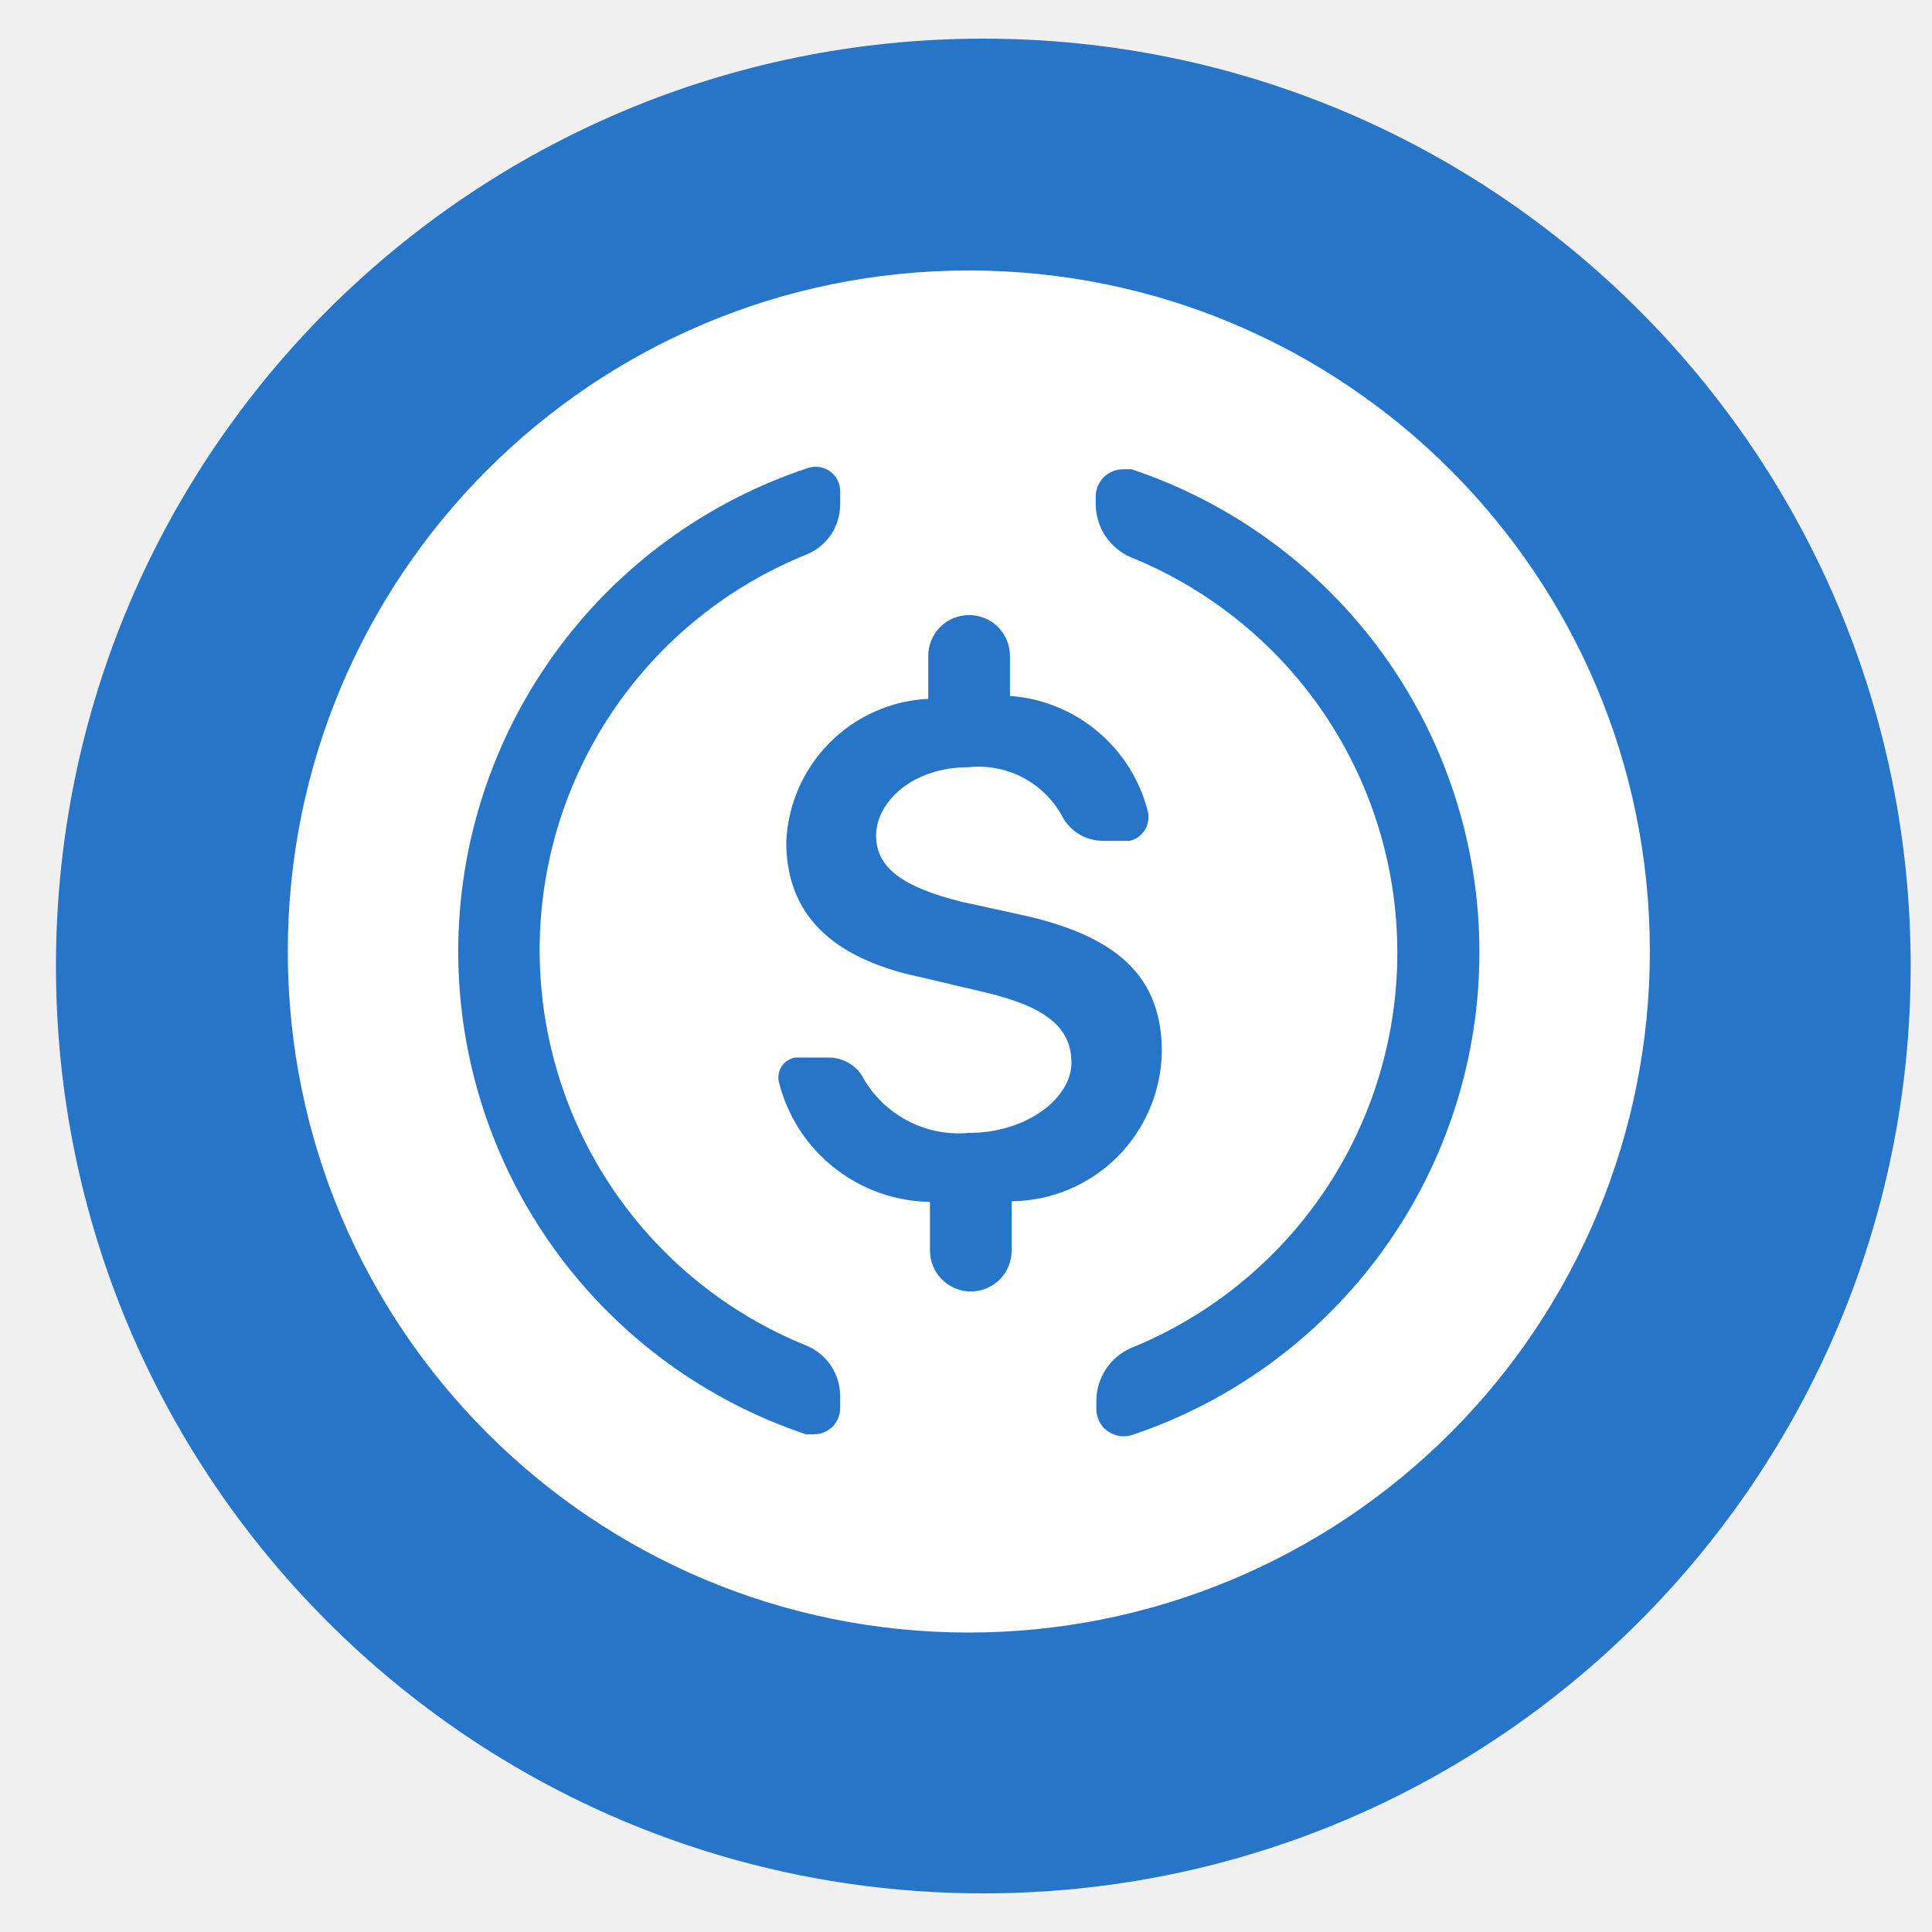
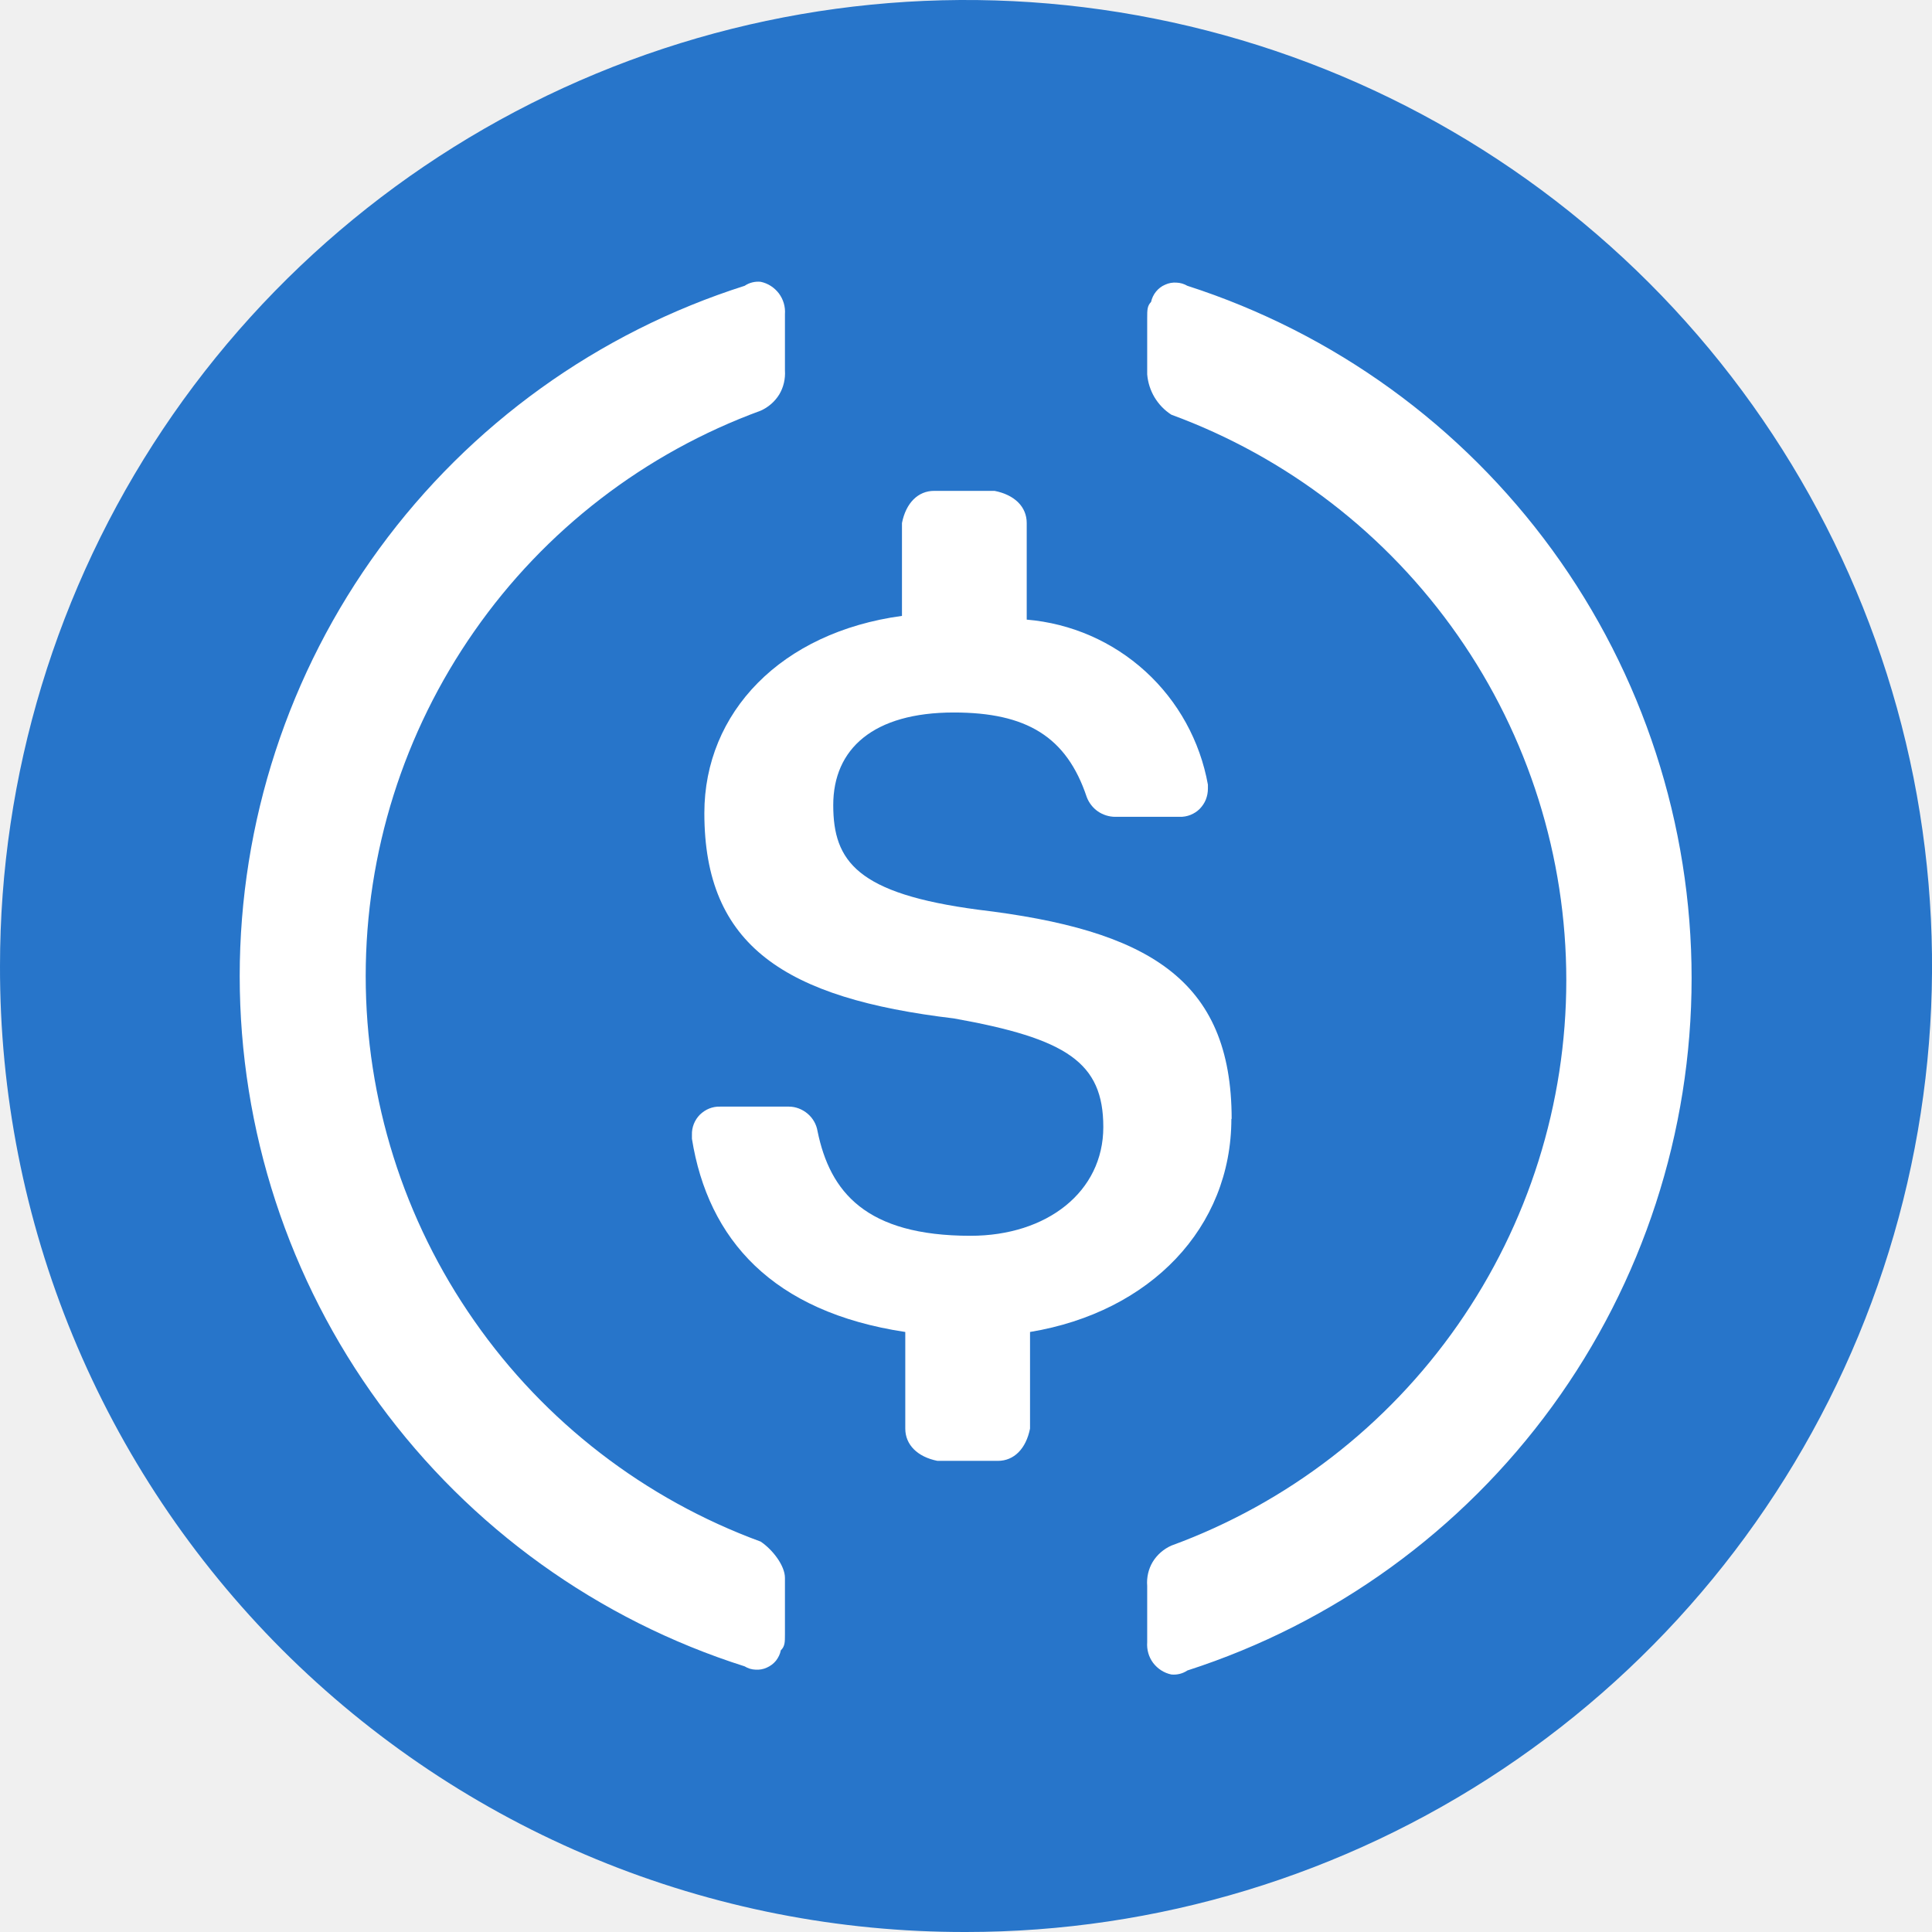
- <svg xmlns="http://www.w3.org/2000/svg" width="28" height="28" viewBox="0 0 28 28" fill="none">
-   <path d="M14.251 27.44C21.673 27.44 27.691 21.423 27.691 14C27.691 6.577 21.673 0.56 14.251 0.56C6.828 0.56 0.811 6.577 0.811 14C0.811 21.423 6.828 27.44 14.251 27.44Z" fill="#2775C9" />
-   <path d="M14.041 23.66C8.589 23.66 4.171 19.242 4.171 13.79C4.171 8.338 8.589 3.92 14.041 3.92C19.492 3.92 23.911 8.338 23.911 13.79C23.911 16.408 22.871 18.918 21.02 20.769C19.169 22.62 16.659 23.66 14.041 23.66V23.66ZM13.453 10.128C12.913 10.154 12.402 10.382 12.022 10.766C11.641 11.15 11.417 11.662 11.395 12.202C11.395 13.219 12.017 13.882 13.335 14.16L14.259 14.378C15.158 14.588 15.528 14.89 15.528 15.403C15.528 15.915 14.881 16.419 14.041 16.419C13.742 16.447 13.443 16.389 13.175 16.254C12.908 16.119 12.684 15.911 12.529 15.655C12.483 15.557 12.411 15.475 12.32 15.417C12.229 15.359 12.124 15.328 12.017 15.327H11.521C11.483 15.334 11.446 15.349 11.414 15.37C11.382 15.391 11.354 15.418 11.332 15.45C11.31 15.482 11.294 15.518 11.287 15.556C11.279 15.594 11.278 15.633 11.286 15.672C11.406 16.164 11.687 16.603 12.084 16.919C12.48 17.235 12.971 17.411 13.478 17.419V18.124C13.478 18.282 13.54 18.432 13.652 18.543C13.763 18.654 13.913 18.717 14.07 18.717C14.227 18.717 14.378 18.654 14.489 18.543C14.6 18.432 14.662 18.282 14.662 18.124V17.41C15.236 17.404 15.784 17.174 16.191 16.769C16.597 16.364 16.829 15.817 16.838 15.243C16.838 14.176 16.225 13.563 14.772 13.252L13.932 13.068C13.092 12.858 12.697 12.58 12.697 12.11C12.697 11.64 13.201 11.119 14.041 11.119C14.305 11.091 14.572 11.141 14.809 11.261C15.046 11.382 15.243 11.569 15.377 11.799C15.431 11.914 15.516 12.011 15.623 12.08C15.73 12.148 15.854 12.185 15.981 12.186H16.376C16.466 12.164 16.543 12.107 16.592 12.029C16.641 11.95 16.657 11.856 16.637 11.766C16.523 11.311 16.268 10.903 15.909 10.602C15.55 10.3 15.105 10.119 14.637 10.086V9.506C14.637 9.349 14.575 9.198 14.464 9.087C14.353 8.976 14.202 8.914 14.045 8.914C13.888 8.914 13.737 8.976 13.626 9.087C13.515 9.198 13.453 9.349 13.453 9.506V10.128V10.128ZM6.641 13.79C6.641 15.337 7.129 16.845 8.033 18.101C8.937 19.356 10.213 20.296 11.681 20.787H11.798C11.898 20.787 11.995 20.747 12.065 20.677C12.136 20.606 12.176 20.509 12.176 20.409V20.233C12.176 20.076 12.13 19.924 12.043 19.793C11.957 19.663 11.833 19.562 11.689 19.502C10.546 19.041 9.567 18.248 8.878 17.227C8.189 16.206 7.821 15.001 7.821 13.769C7.821 12.537 8.189 11.332 8.878 10.311C9.567 9.289 10.546 8.497 11.689 8.036C11.833 7.978 11.956 7.878 12.043 7.749C12.129 7.62 12.176 7.469 12.176 7.314V7.12C12.177 7.064 12.164 7.008 12.138 6.957C12.112 6.907 12.075 6.863 12.028 6.83C11.982 6.797 11.929 6.776 11.873 6.768C11.816 6.76 11.759 6.765 11.706 6.784C10.232 7.272 8.95 8.211 8.041 9.468C7.131 10.726 6.641 12.238 6.641 13.79V13.79ZM21.441 13.79C21.439 12.244 20.951 10.738 20.047 9.484C19.142 8.23 17.867 7.292 16.401 6.801H16.275C16.171 6.801 16.07 6.843 15.996 6.917C15.922 6.991 15.88 7.091 15.88 7.196V7.322C15.884 7.484 15.934 7.642 16.025 7.776C16.116 7.91 16.244 8.015 16.393 8.078C17.533 8.541 18.509 9.333 19.197 10.353C19.884 11.374 20.251 12.576 20.251 13.807C20.251 15.037 19.884 16.24 19.197 17.26C18.509 18.281 17.533 19.073 16.393 19.536C16.247 19.599 16.121 19.704 16.032 19.836C15.943 19.968 15.893 20.124 15.889 20.283V20.426C15.89 20.488 15.905 20.549 15.934 20.605C15.963 20.66 16.004 20.707 16.055 20.743C16.106 20.779 16.165 20.803 16.226 20.812C16.288 20.821 16.351 20.816 16.41 20.796C17.877 20.303 19.152 19.361 20.055 18.104C20.958 16.847 21.443 15.338 21.441 13.79V13.79Z" fill="white" />
+ <svg xmlns="http://www.w3.org/2000/svg" width="14" height="14" viewBox="0 0 14 14" fill="none">
+   <path d="M7 14C8.384 14 9.738 13.589 10.889 12.82C12.04 12.051 12.937 10.958 13.467 9.679C13.997 8.4 14.136 6.992 13.866 5.634C13.595 4.277 12.929 3.029 11.95 2.05C10.971 1.071 9.724 0.405 8.366 0.135C7.008 -0.136 5.6 0.003 4.321 0.533C3.042 1.063 1.949 1.96 1.18 3.111C0.411 4.262 2.11928e-05 5.616 2.11928e-05 7C-0.002 7.92 0.177 8.831 0.528 9.681C0.879 10.532 1.395 11.304 2.045 11.955C2.696 12.605 3.468 13.121 4.319 13.472C5.169 13.823 6.08 14.002 7 14Z" fill="#2775CA" />
+   <path d="M8.925 8.109C8.925 7.091 8.313 6.738 7.088 6.592C6.212 6.476 6.038 6.242 6.038 5.834C6.038 5.426 6.329 5.163 6.912 5.163C7.438 5.163 7.729 5.338 7.875 5.776C7.891 5.818 7.919 5.854 7.956 5.88C7.993 5.905 8.037 5.919 8.082 5.919H8.548C8.575 5.92 8.602 5.915 8.627 5.905C8.652 5.895 8.675 5.88 8.694 5.861C8.713 5.841 8.728 5.819 8.738 5.794C8.748 5.768 8.753 5.742 8.753 5.715V5.686C8.696 5.37 8.537 5.081 8.3 4.865C8.062 4.648 7.76 4.517 7.44 4.49V3.79C7.44 3.673 7.353 3.586 7.207 3.557H6.769C6.653 3.557 6.565 3.644 6.536 3.79V4.463C5.659 4.582 5.104 5.163 5.104 5.892C5.104 6.855 5.688 7.234 6.913 7.38C7.729 7.526 7.995 7.698 7.995 8.167C7.995 8.636 7.587 8.955 7.033 8.955C6.274 8.955 6.014 8.637 5.924 8.196C5.916 8.147 5.89 8.102 5.852 8.07C5.814 8.038 5.766 8.019 5.717 8.019H5.218C5.191 8.018 5.164 8.023 5.139 8.033C5.114 8.043 5.092 8.058 5.072 8.077C5.053 8.096 5.038 8.119 5.028 8.144C5.018 8.169 5.013 8.196 5.014 8.223V8.252C5.131 8.982 5.598 9.507 6.56 9.652V10.352C6.56 10.469 6.648 10.557 6.793 10.586H7.231C7.348 10.586 7.435 10.498 7.464 10.352V9.652C8.339 9.507 8.923 8.894 8.923 8.107L8.925 8.109Z" fill="white" />
+   <path d="M5.512 11.171C4.673 10.863 3.948 10.305 3.437 9.572C2.925 8.84 2.65 7.967 2.65 7.073C2.65 6.179 2.925 5.307 3.437 4.574C3.948 3.841 4.673 3.283 5.512 2.976C5.568 2.951 5.615 2.91 5.647 2.858C5.678 2.806 5.692 2.745 5.688 2.684V2.276C5.692 2.222 5.676 2.169 5.644 2.126C5.611 2.083 5.565 2.053 5.512 2.042C5.471 2.038 5.43 2.048 5.396 2.071C4.334 2.409 3.407 3.075 2.749 3.975C2.091 4.874 1.737 5.959 1.737 7.073C1.737 8.188 2.091 9.273 2.749 10.172C3.407 11.071 4.334 11.738 5.396 12.075C5.42 12.09 5.447 12.098 5.475 12.099C5.503 12.101 5.531 12.096 5.557 12.084C5.582 12.073 5.605 12.056 5.623 12.034C5.64 12.012 5.653 11.986 5.658 11.959C5.688 11.93 5.688 11.9 5.688 11.842V11.434C5.688 11.346 5.6 11.23 5.512 11.171ZM8.604 2.071C8.58 2.057 8.553 2.049 8.525 2.048C8.497 2.046 8.469 2.051 8.443 2.063C8.417 2.074 8.395 2.091 8.377 2.113C8.359 2.135 8.347 2.161 8.341 2.188C8.313 2.217 8.313 2.246 8.313 2.305V2.713C8.318 2.772 8.336 2.828 8.366 2.879C8.397 2.93 8.438 2.973 8.488 3.005C9.327 3.313 10.051 3.871 10.563 4.604C11.075 5.336 11.35 6.209 11.35 7.103C11.35 7.997 11.075 8.869 10.563 9.602C10.051 10.335 9.327 10.893 8.488 11.2C8.432 11.225 8.385 11.266 8.353 11.318C8.322 11.37 8.308 11.431 8.313 11.492V11.9C8.309 11.954 8.324 12.007 8.356 12.05C8.389 12.093 8.435 12.123 8.488 12.134C8.529 12.138 8.57 12.128 8.604 12.105C9.666 11.763 10.591 11.093 11.248 10.191C11.904 9.29 12.258 8.203 12.258 7.088C12.258 5.973 11.904 4.886 11.248 3.985C10.591 3.083 9.666 2.413 8.604 2.071Z" fill="white" />
</svg>
